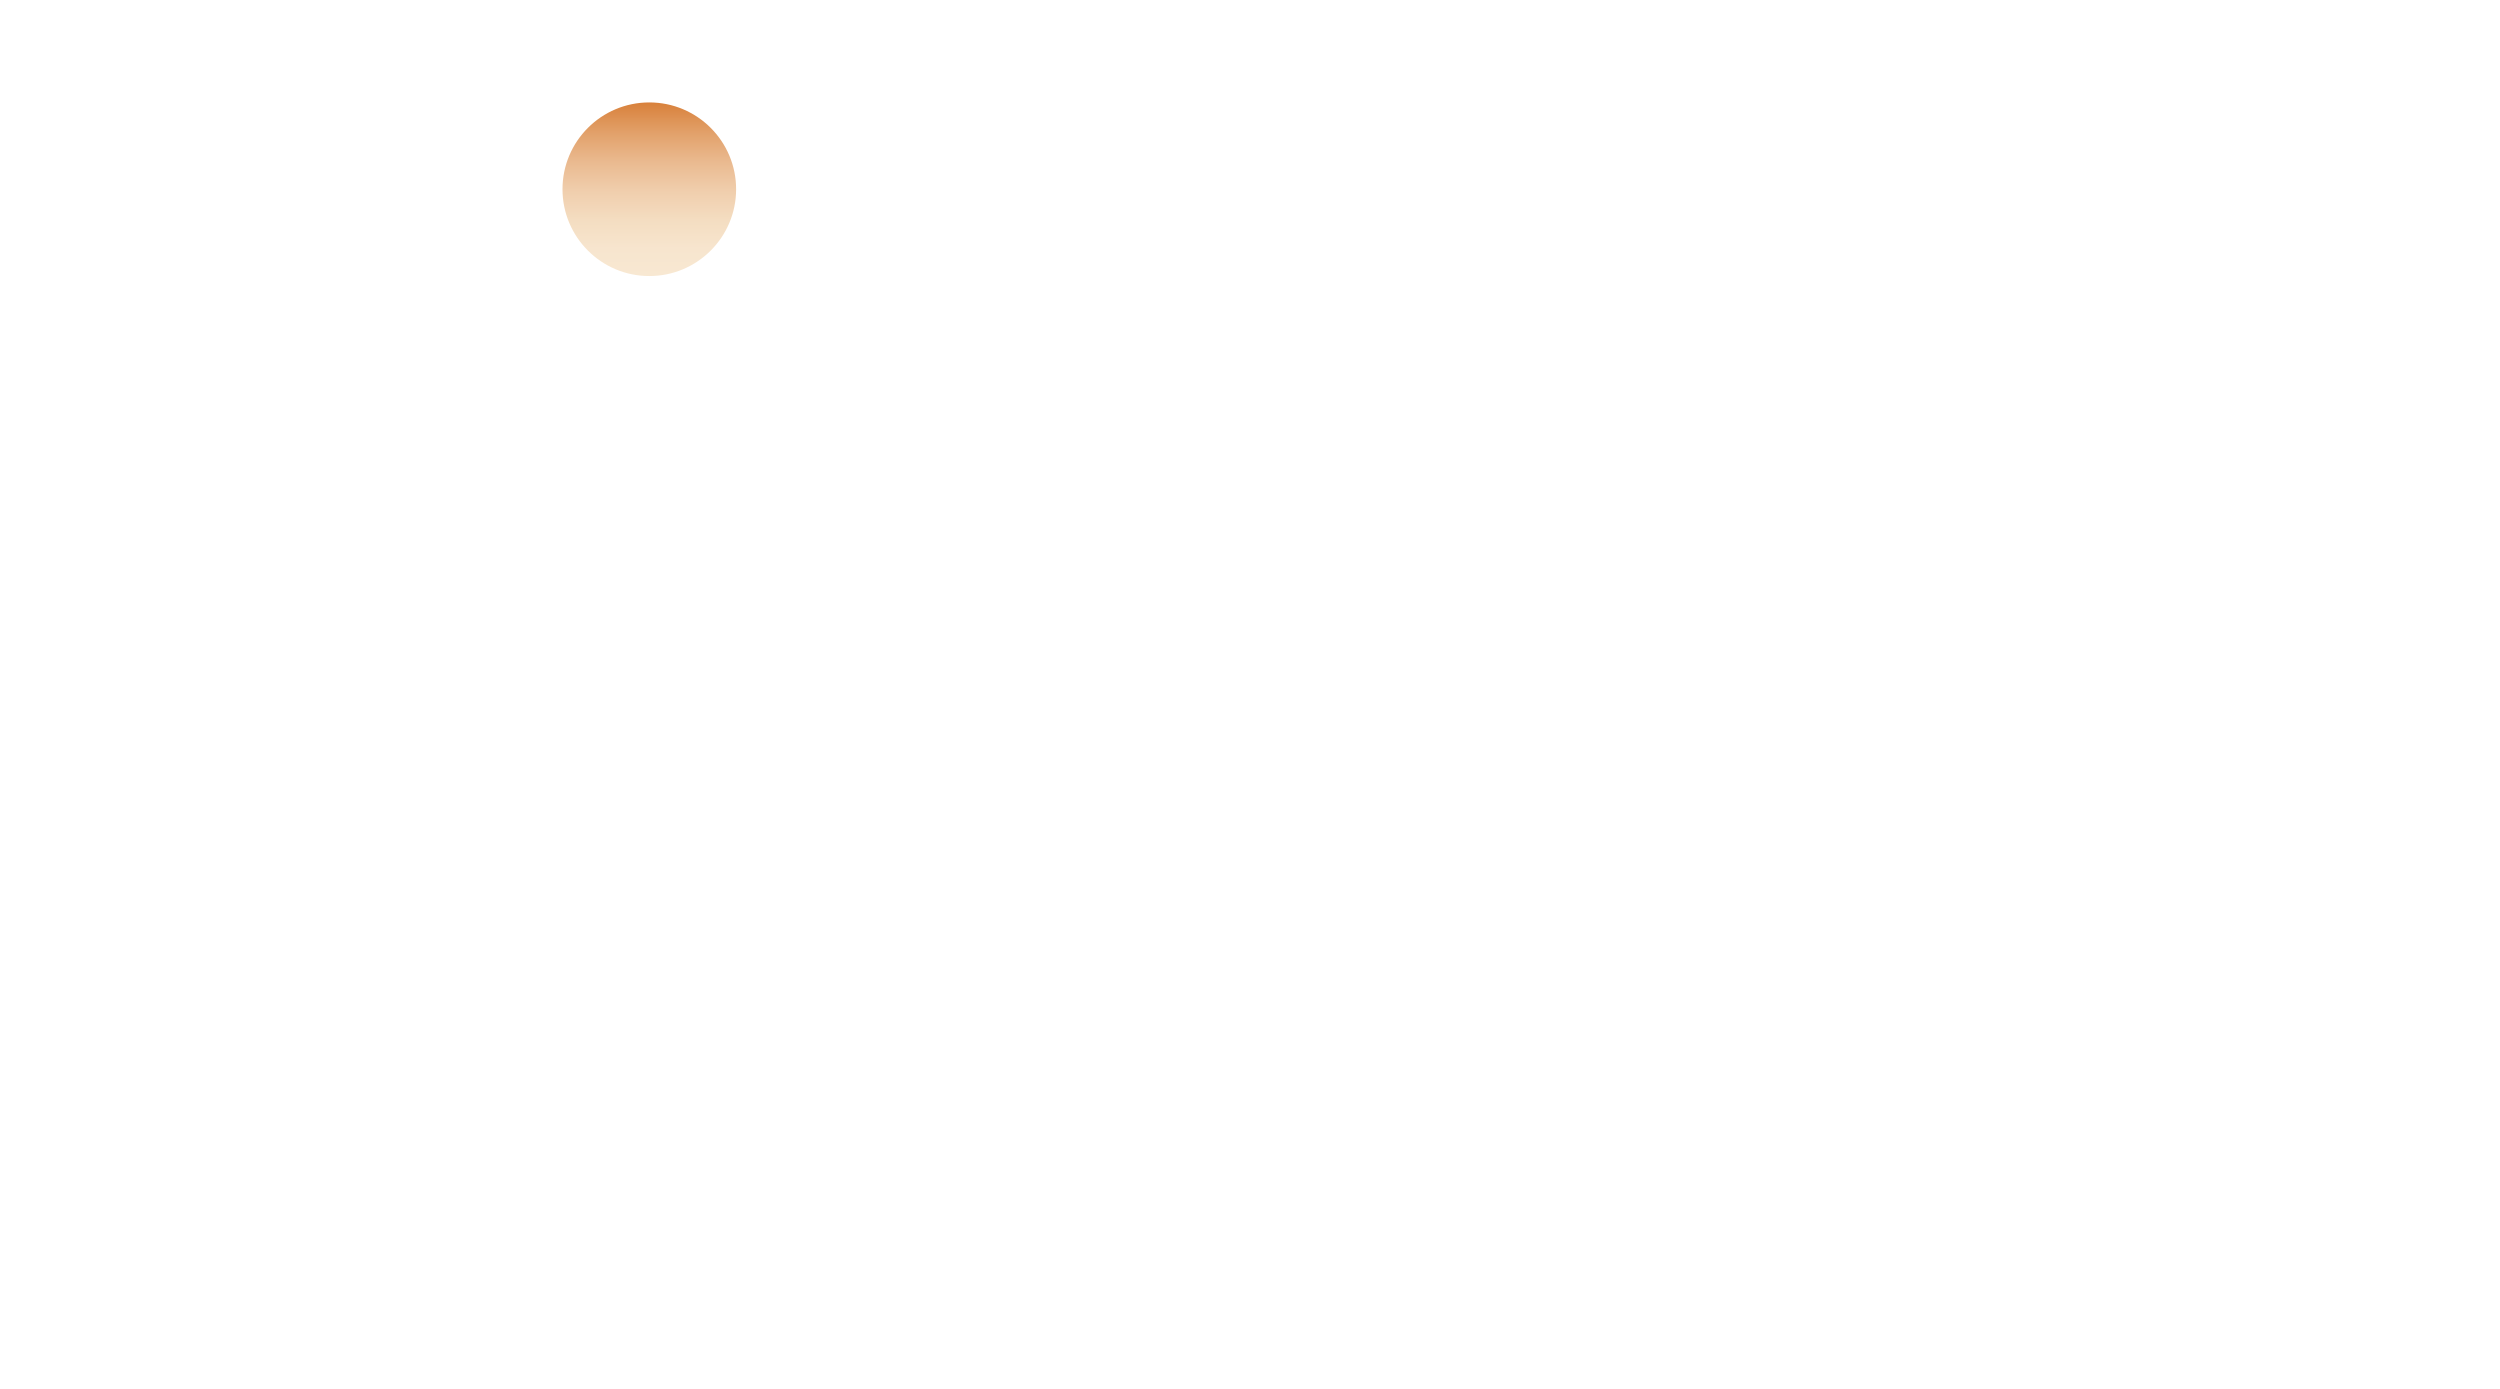
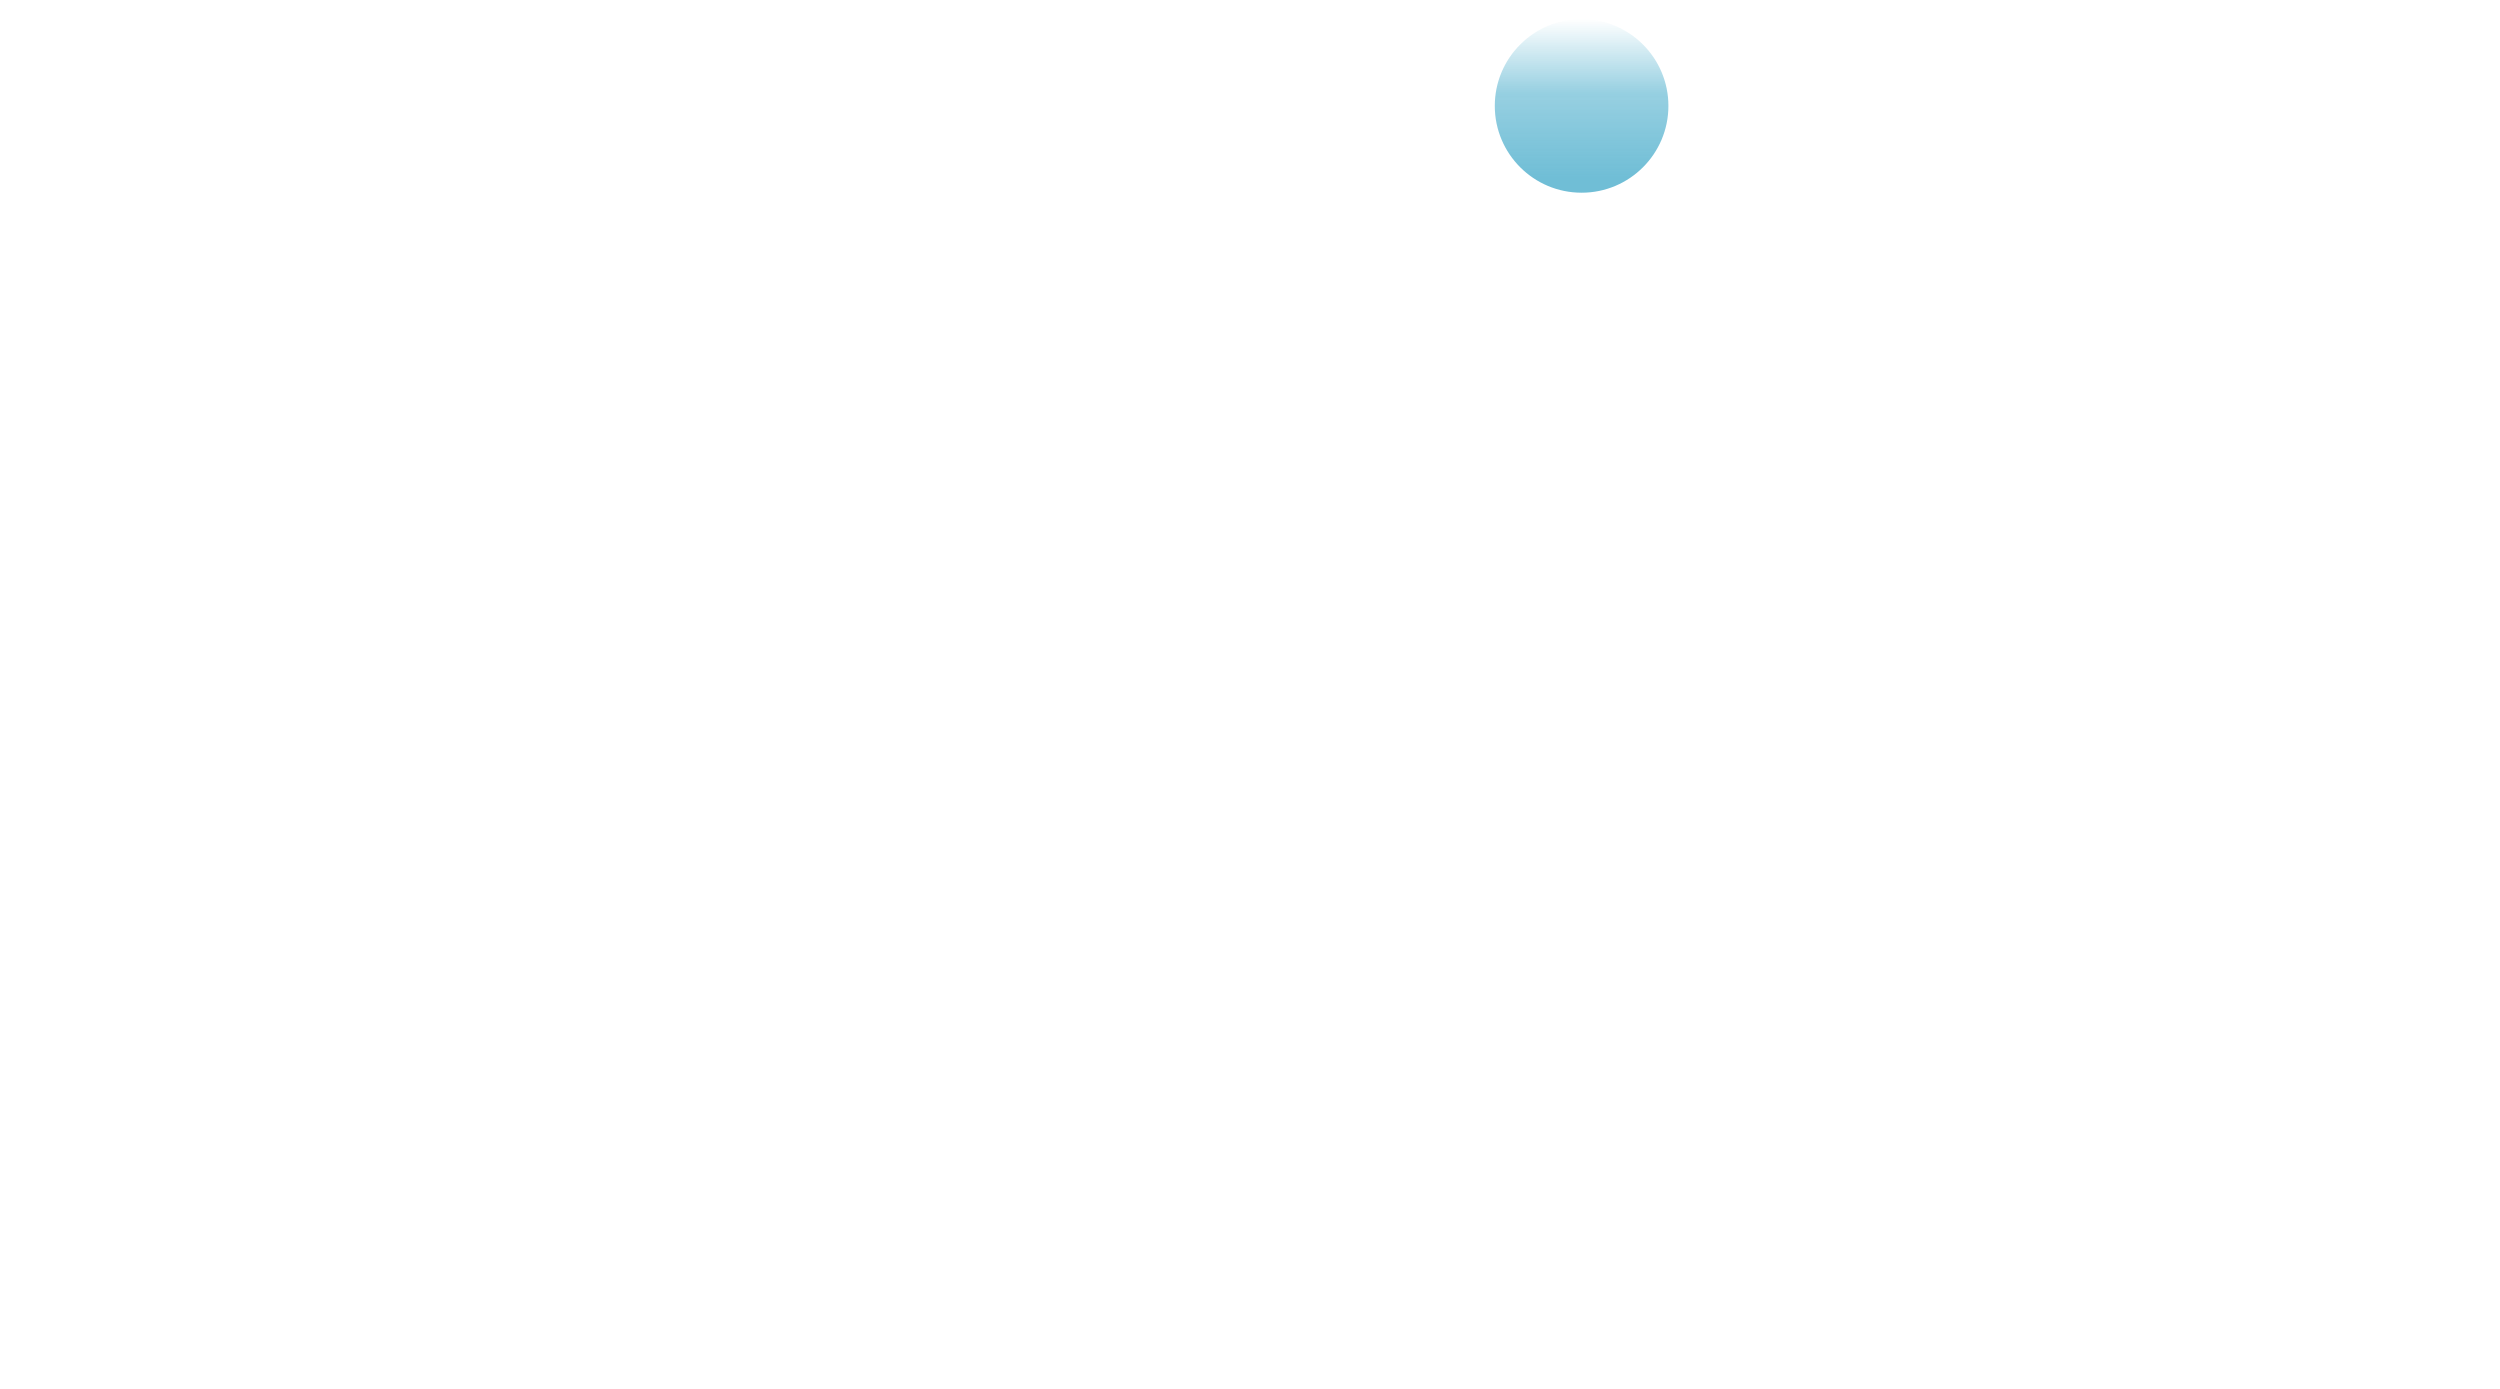
<svg xmlns="http://www.w3.org/2000/svg" width="1440" height="800" viewBox="0 0 1440 800" fill="none">
-   <path d="M374 59C346.386 59 324 81.386 324 109C324 136.614 346.386 159 374 159C401.614 159 424 136.614 424 109C424 81.386 401.614 59 374 59Z" fill="url(#paint0_linear)" />
+   <path d="M911 11C883.386 11 861 33.386 861 61C861 88.614 883.386 111 911 111C938.614 111 961 88.614 961 61C961 33.386 938.614 11 911 11Z" fill="url(#paint0_linear)" />
  <defs>
-     <linearGradient id="paint0_linear" x1="373.996" y1="158.923" x2="373.996" y2="59.069" gradientUnits="userSpaceOnUse">
-       <stop stop-color="#F8E8D2" />
-       <stop offset="0.158" stop-color="#F7E5CE" />
-       <stop offset="0.322" stop-color="#F4DDC1" />
-       <stop offset="0.487" stop-color="#F0CEAD" />
-       <stop offset="0.655" stop-color="#EABA90" />
-       <stop offset="0.824" stop-color="#E2A16A" />
-       <stop offset="0.992" stop-color="#D9823D" />
-       <stop offset="1" stop-color="#D8803B" />
+     <linearGradient id="paint0_linear" x1="911.001" y1="10.995" x2="911.001" y2="111" gradientUnits="userSpaceOnUse">
+       <stop stop-color="#70BED6" stop-opacity="0" />
+       <stop offset="0.055" stop-color="#70BED6" stop-opacity="0.095" />
+       <stop offset="0.302" stop-color="#70BED6" stop-opacity="0.517" />
+       <stop offset="0.433" stop-color="#70BED6" stop-opacity="0.742" />
+       <stop offset="0.472" stop-color="#70BED6" stop-opacity="0.748" />
+       <stop offset="0.692" stop-color="#70BED6" stop-opacity="0.881" />
+       <stop offset="0.912" stop-color="#70BED6" />
    </linearGradient>
  </defs>
</svg>
